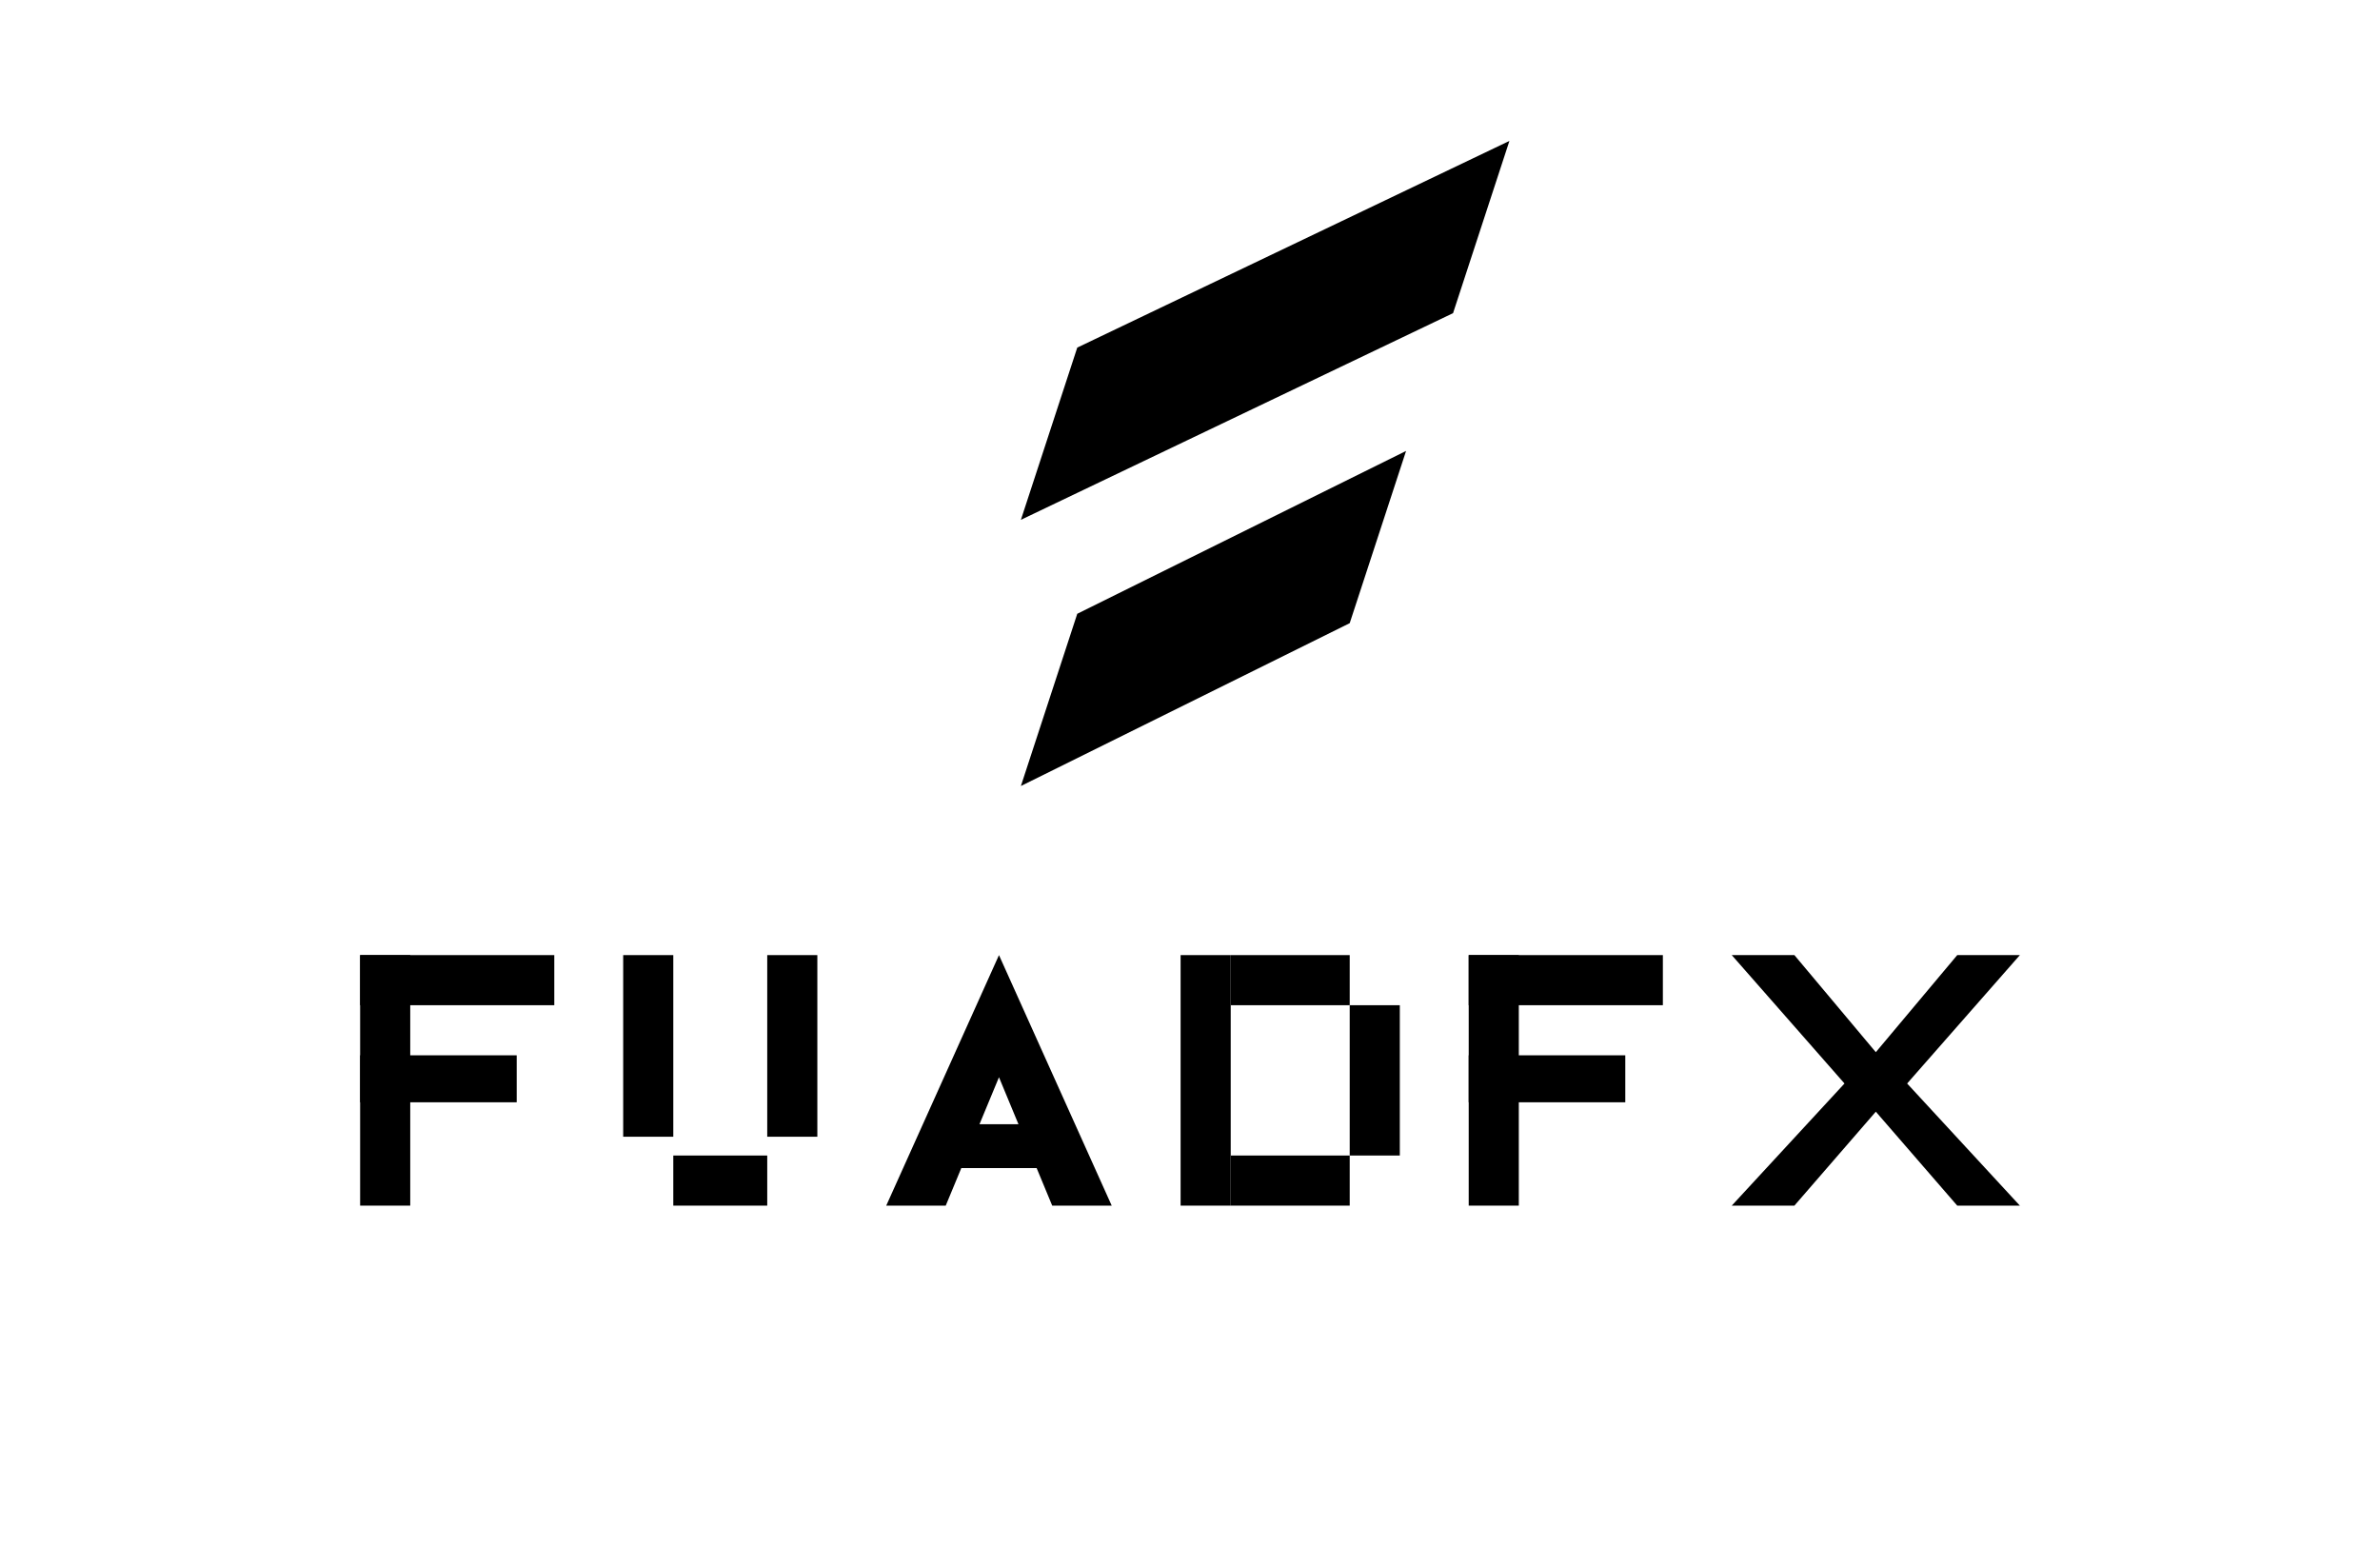
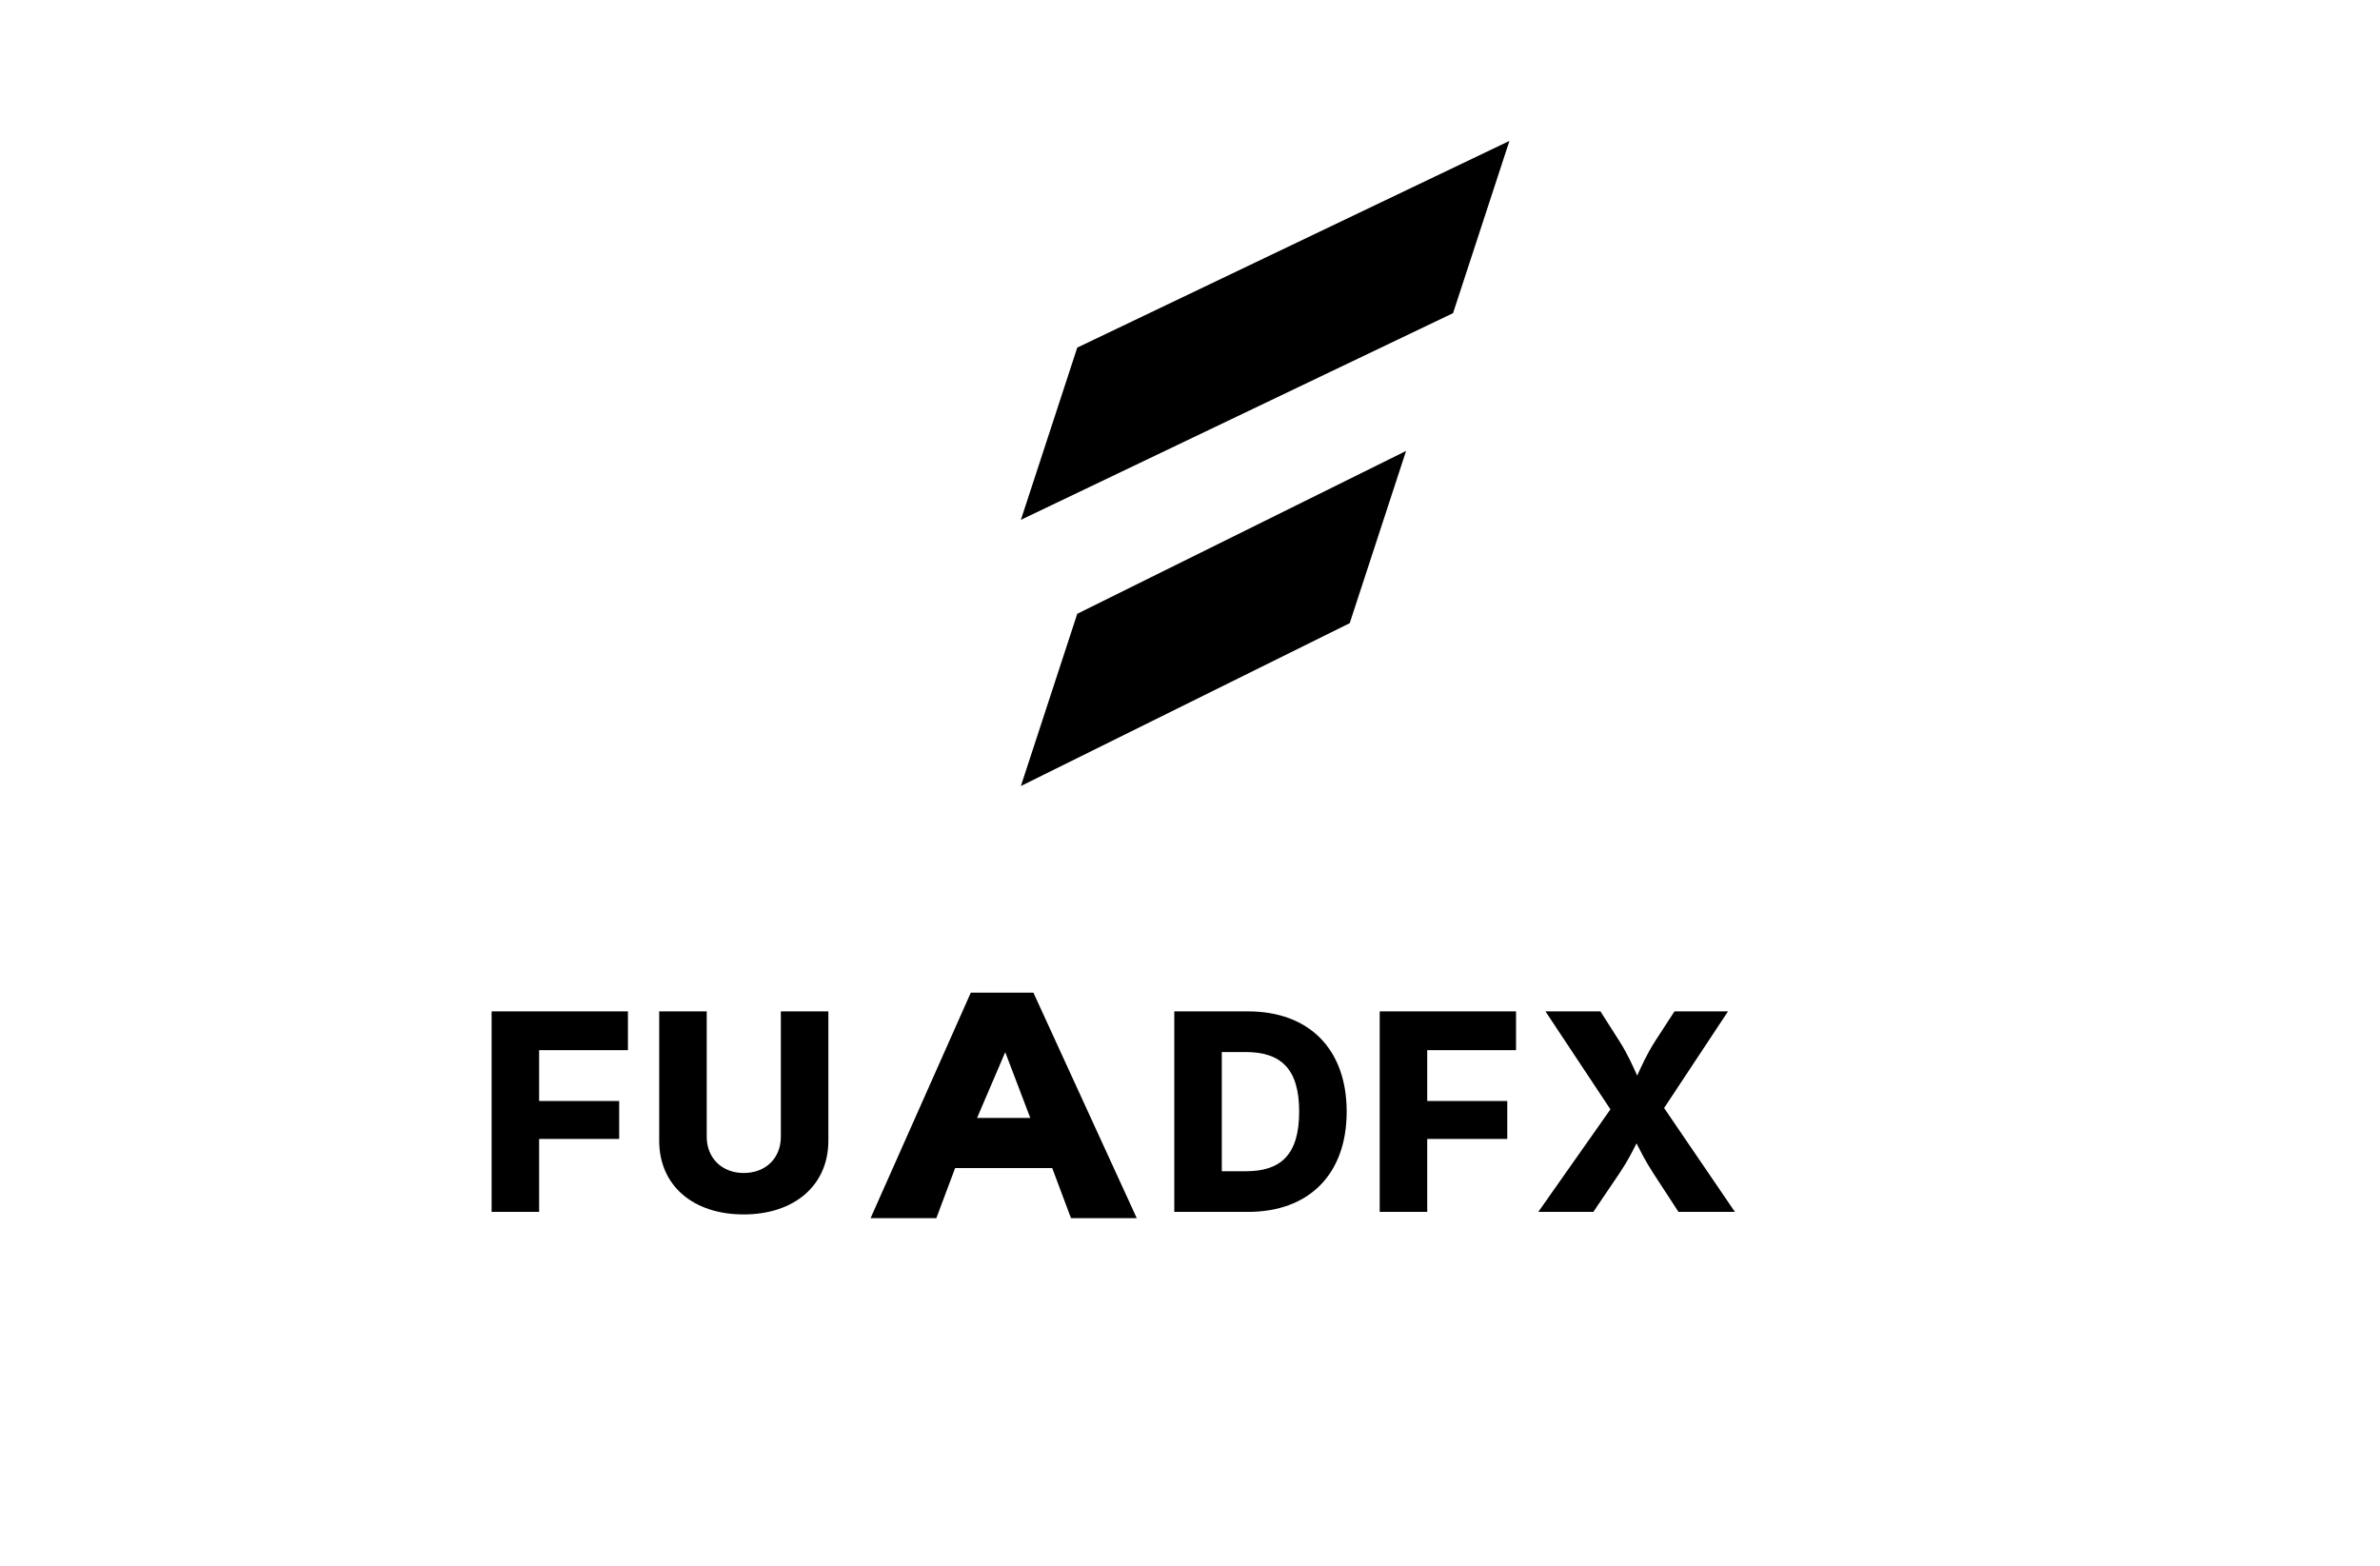
<svg xmlns="http://www.w3.org/2000/svg" viewBox="0 0 760 500" role="img" aria-label="FUADFX logo">
  <g fill="currentColor" transform="translate(292 45)">
    <polygon points="52,66 190,0 172,55 34,121" />
    <polygon points="52,151 157,99 139,154 34,206" />
  </g>
-   <g transform="translate(115 305)">
-     <g fill="currentColor">
-       <rect x="0.00" y="0.00" width="16.00" height="80.00" />
-       <rect x="0.00" y="0.00" width="62.00" height="16.00" />
-       <rect x="0.00" y="32.00" width="50.00" height="15.00" />
-       <rect x="84.00" y="0.00" width="16.00" height="58.00" />
-       <rect x="130.00" y="0.00" width="16.00" height="58.00" />
-       <rect x="100.00" y="64.00" width="30.00" height="16.00" />
-       <polygon points="168.00,80.00 204.00,0.00 240.00,80.00 221.00,80.00 204.00,39.00 187.00,80.00" />
-       <polygon points="194.00,54.00 214.00,54.00 220.00,68.00 188.00,68.00" />
-       <rect x="262.00" y="0.00" width="16.00" height="80.00" />
-       <rect x="278.00" y="0.00" width="38.00" height="16.00" />
-       <rect x="278.00" y="64.00" width="38.00" height="16.00" />
-       <rect x="316.00" y="16.00" width="16.00" height="48.00" />
-       <rect x="354.00" y="0.00" width="16.00" height="80.00" />
-       <rect x="354.00" y="0.00" width="62.00" height="16.00" />
-       <rect x="354.00" y="32.00" width="50.00" height="15.00" />
-       <polygon points="438.00,0.00 458.00,0.00 484.00,31.00 510.00,0.00 530.00,0.00 494.00,41.00 530.00,80.00 510.00,80.00 484.00,50.00 458.00,80.00 438.00,80.00 474.00,41.00" />
-     </g>
+   <g fill="currentColor" transform="translate(152 305)">
+     <text x="0" y="82" font-family="Manrope, Inter, Avenir Next, Arial, sans-serif" font-size="88" font-weight="800" letter-spacing="2">FU</text>
+     <path d="M126 84 L158 12 H178 L211 84 H190 L184 68 H153 L147 84 Z M160 52 H177 L169 31 Z" />
+     <text x="218" y="82" font-family="Manrope, Inter, Avenir Next, Arial, sans-serif" font-size="88" font-weight="800" letter-spacing="2">DFX</text>
  </g>
</svg>
